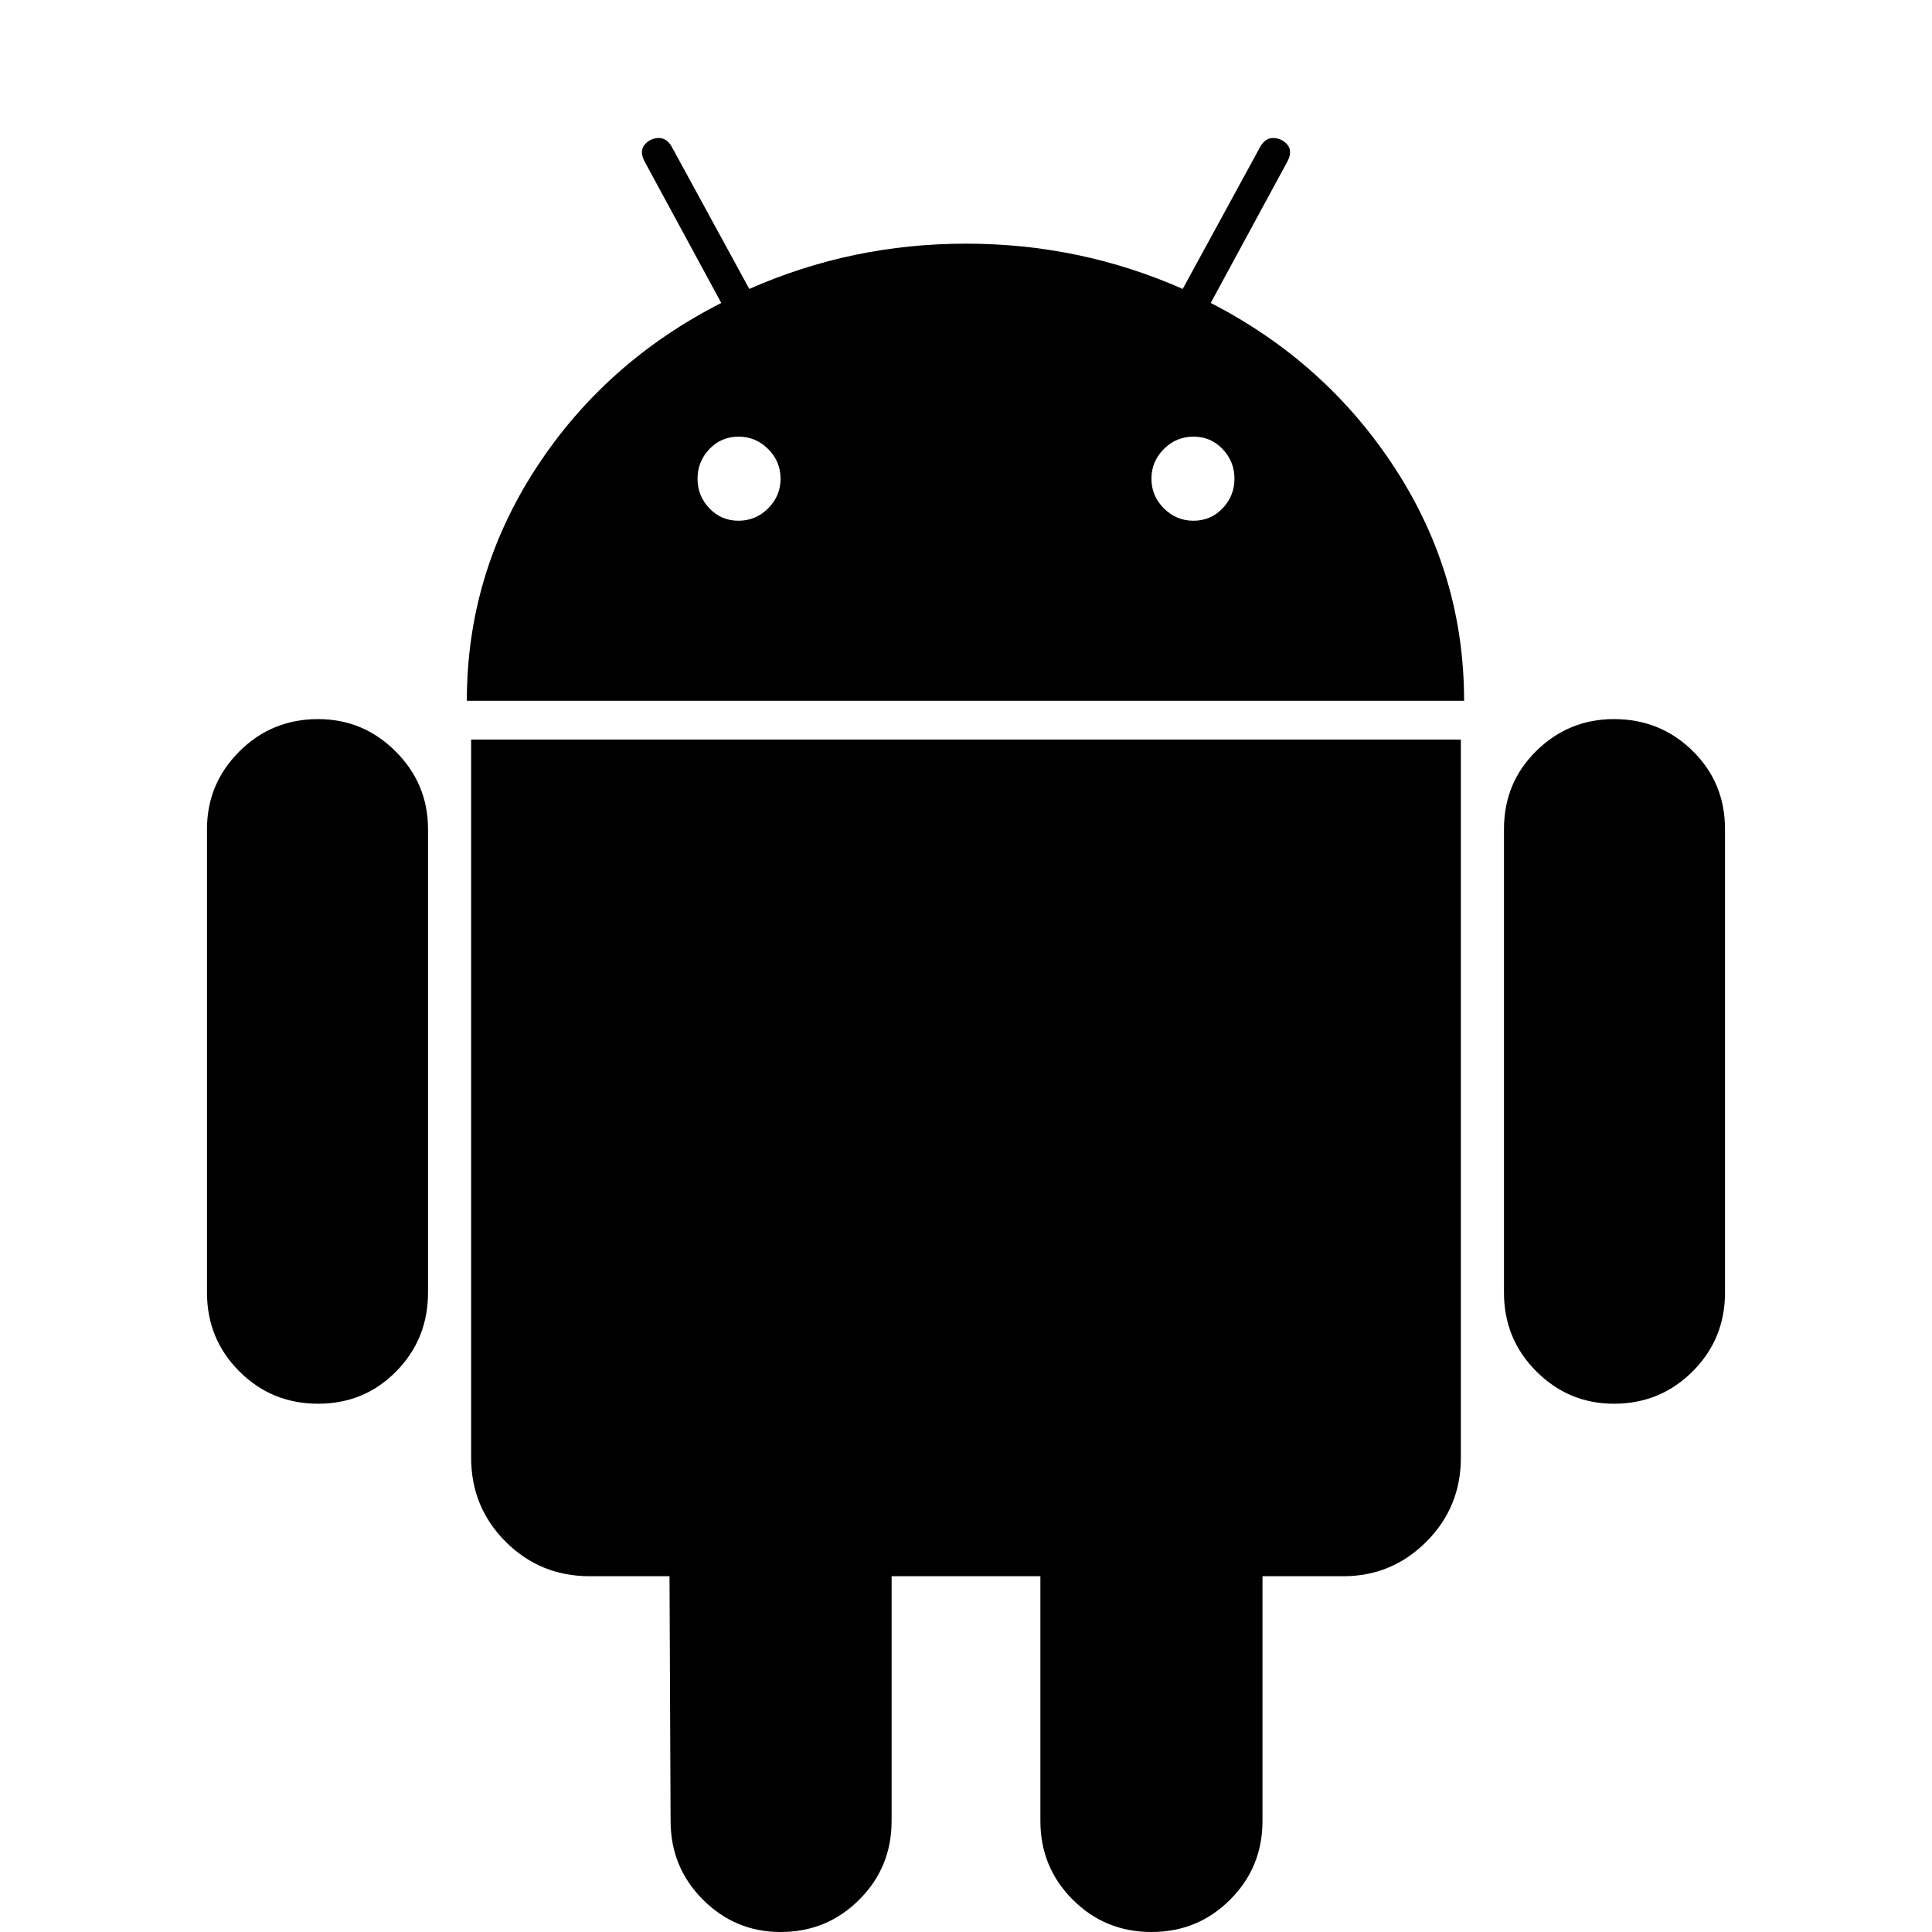
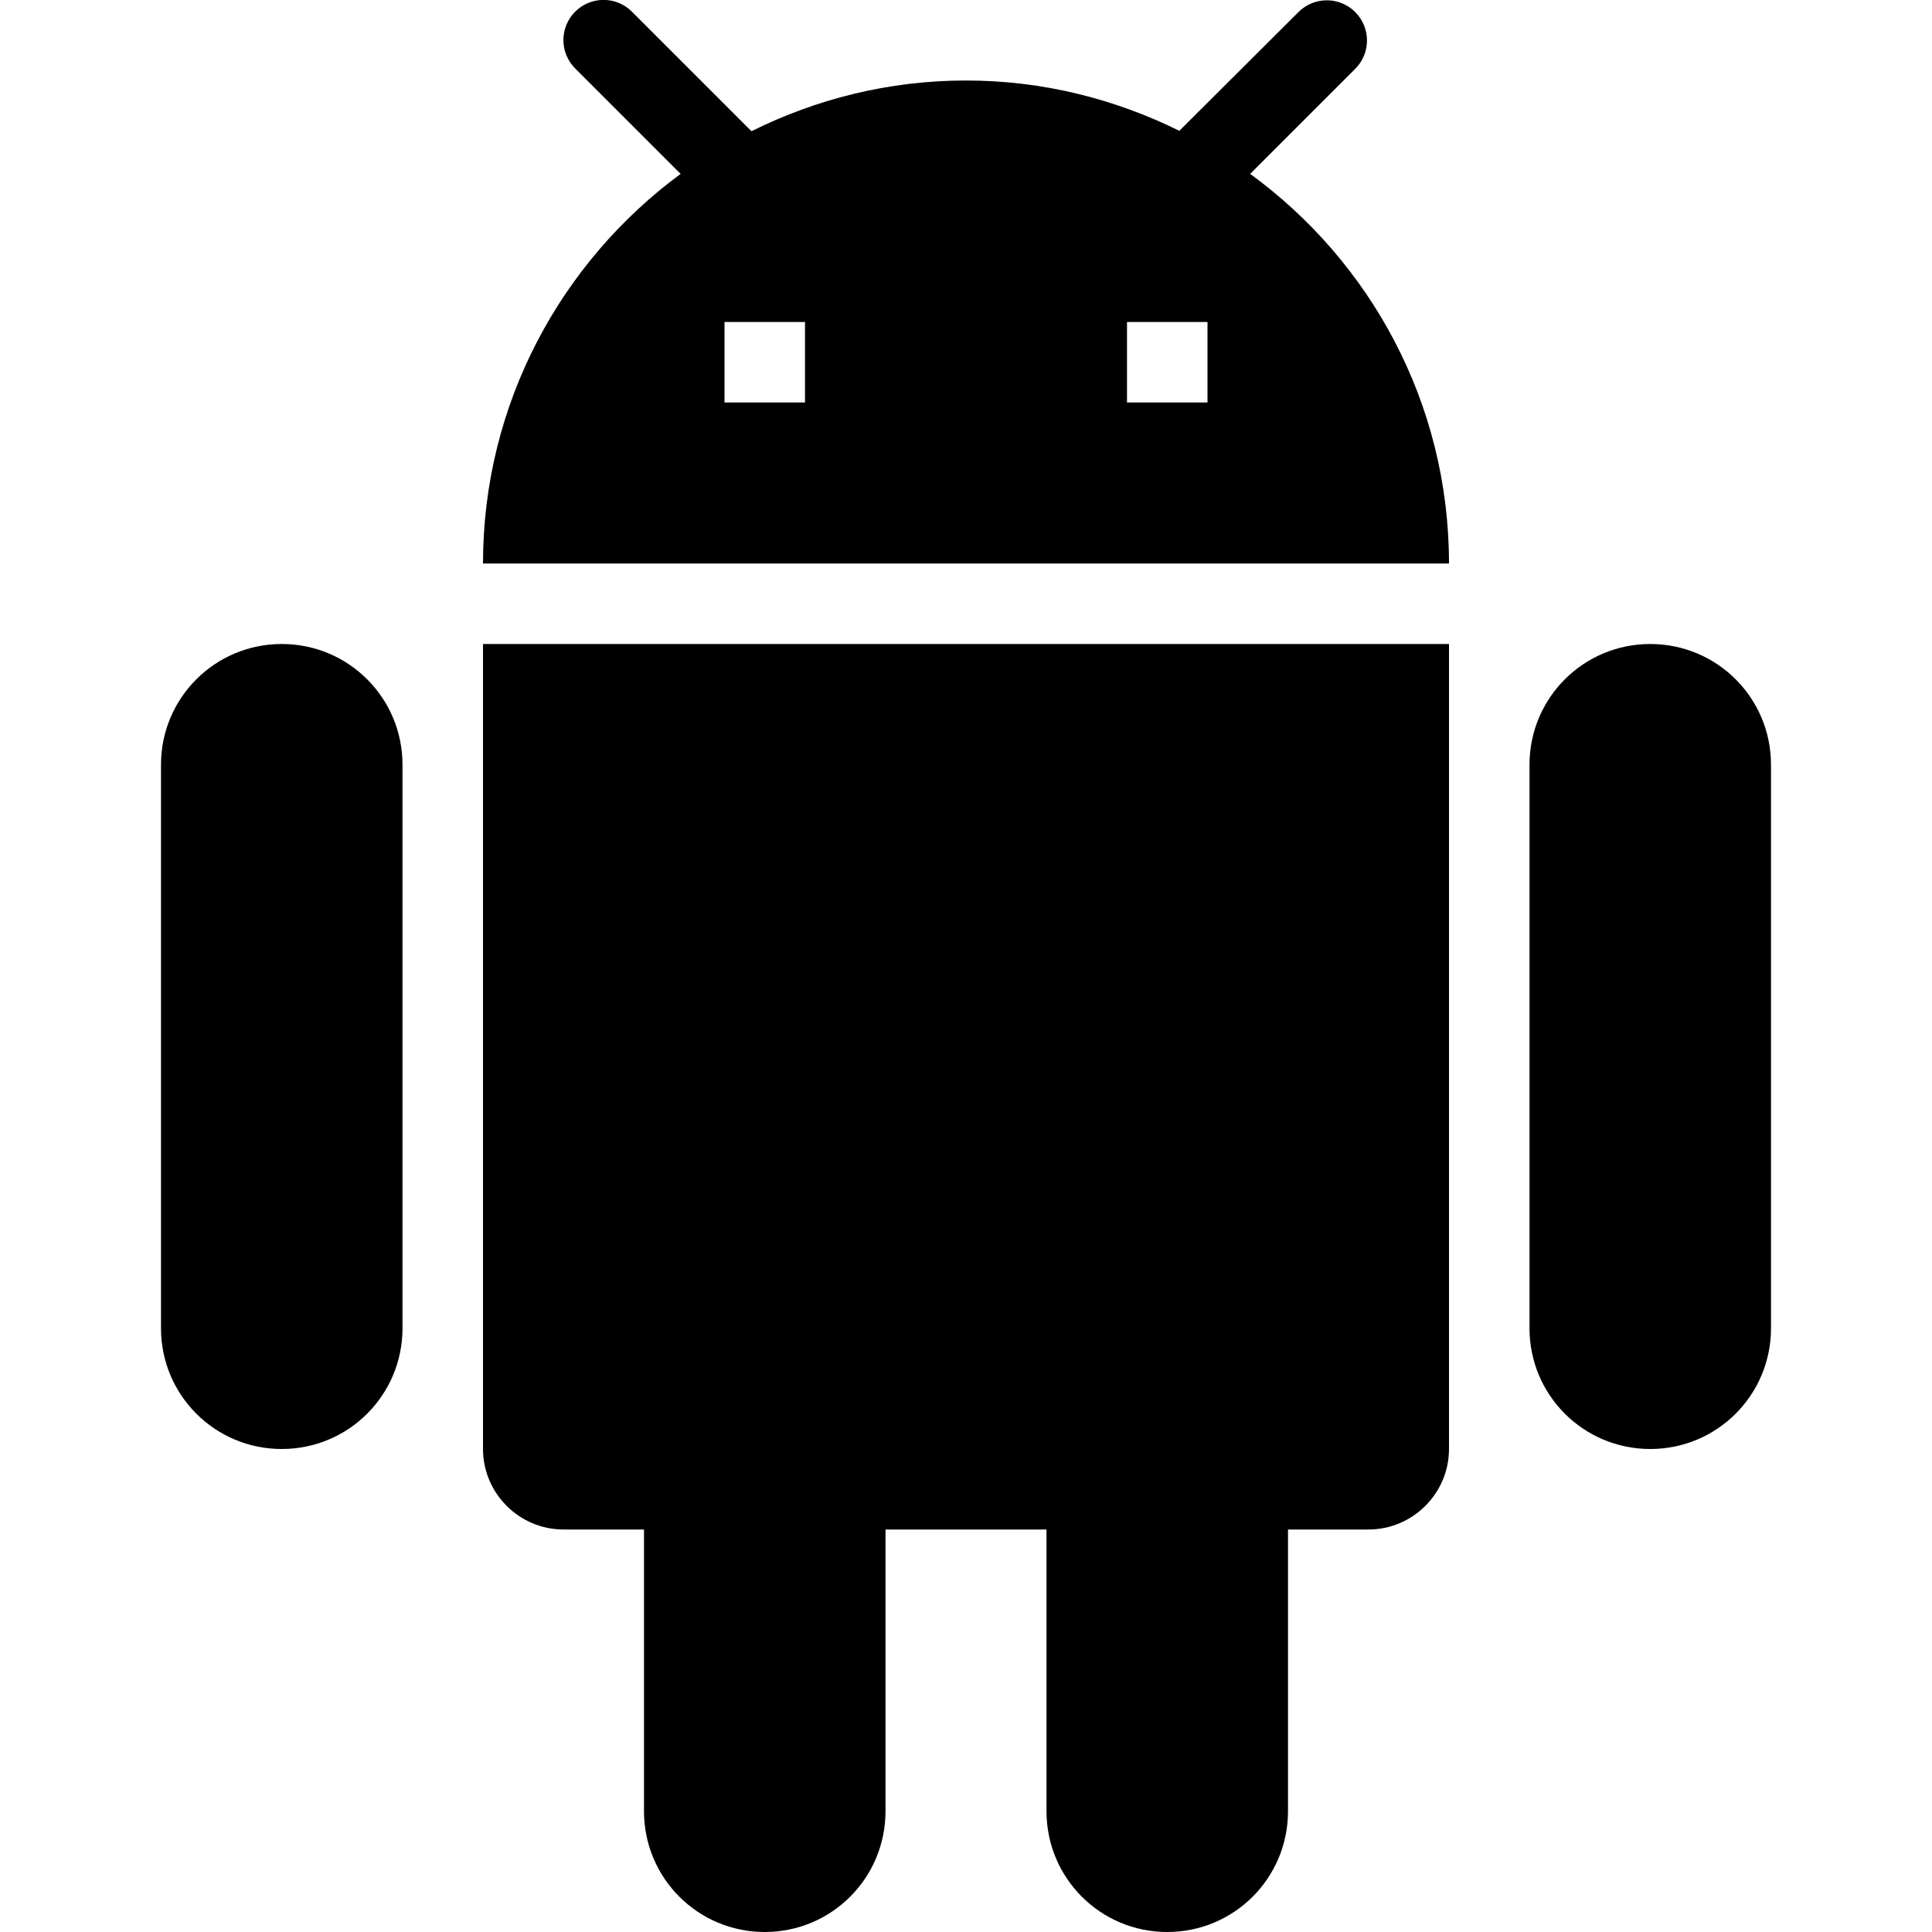
- <svg xmlns="http://www.w3.org/2000/svg" width="1792" height="1792" viewBox="0 0 1792 1792">
-   <path d="M685 483q16 0 27.5-11.5t11.5-27.5-11.5-27.5-27.5-11.5-27 11.5-11 27.5 11 27.5 27 11.5zm422 0q16 0 27-11.5t11-27.5-11-27.5-27-11.5-27.5 11.5-11.5 27.5 11.5 27.5 27.5 11.5zm-812 184q42 0 72 30t30 72v430q0 43-29.5 73t-72.5 30-73-30-30-73v-430q0-42 30-72t73-30zm1060 19v666q0 46-32 78t-77 32h-75v227q0 43-30 73t-73 30-73-30-30-73v-227h-138v227q0 43-30 73t-73 30q-42 0-72-30t-30-73l-1-227h-74q-46 0-78-32t-32-78v-666h918zm-232-405q107 55 171 153.5t64 215.5h-925q0-117 64-215.5t172-153.5l-71-131q-7-13 5-20 13-6 20 6l72 132q95-42 201-42t201 42l72-132q7-12 20-6 12 7 5 20zm477 488v430q0 43-30 73t-73 30q-42 0-72-30t-30-73v-430q0-43 30-72.5t72-29.5q43 0 73 29.5t30 72.5z" />
+ <svg xmlns="http://www.w3.org/2000/svg" width="48" height="48" viewBox="0 0 48 48">
+   <path d="M12 36c0 1.1.9 2 2 2h2v7c0 1.66 1.34 3 3 3s3-1.34 3-3v-7h4v7c0 1.66 1.34 3 3 3s3-1.34 3-3v-7h2c1.1 0 2-.9 2-2V16H12v20zM7 16c-1.66 0-3 1.34-3 3v14c0 1.66 1.34 3 3 3s3-1.34 3-3V19c0-1.66-1.34-3-3-3zm34 0c-1.66 0-3 1.34-3 3v14c0 1.66 1.34 3 3 3s3-1.34 3-3V19c0-1.66-1.34-3-3-3zM31.06 4.32l2.61-2.61c.39-.39.39-1.02 0-1.41-.39-.39-1.02-.39-1.41 0L29.3 3.25C27.7 2.46 25.91 2 24 2c-1.92 0-3.72.46-5.33 1.26L15.7.29c-.39-.39-1.02-.39-1.41 0-.39.39-.39 1.02 0 1.41l2.62 2.62C13.94 6.51 12 10.03 12 14h24c0-3.98-1.95-7.5-4.94-9.68zM20 10h-2V8h2v2zm10 0h-2V8h2v2z" />
</svg>
